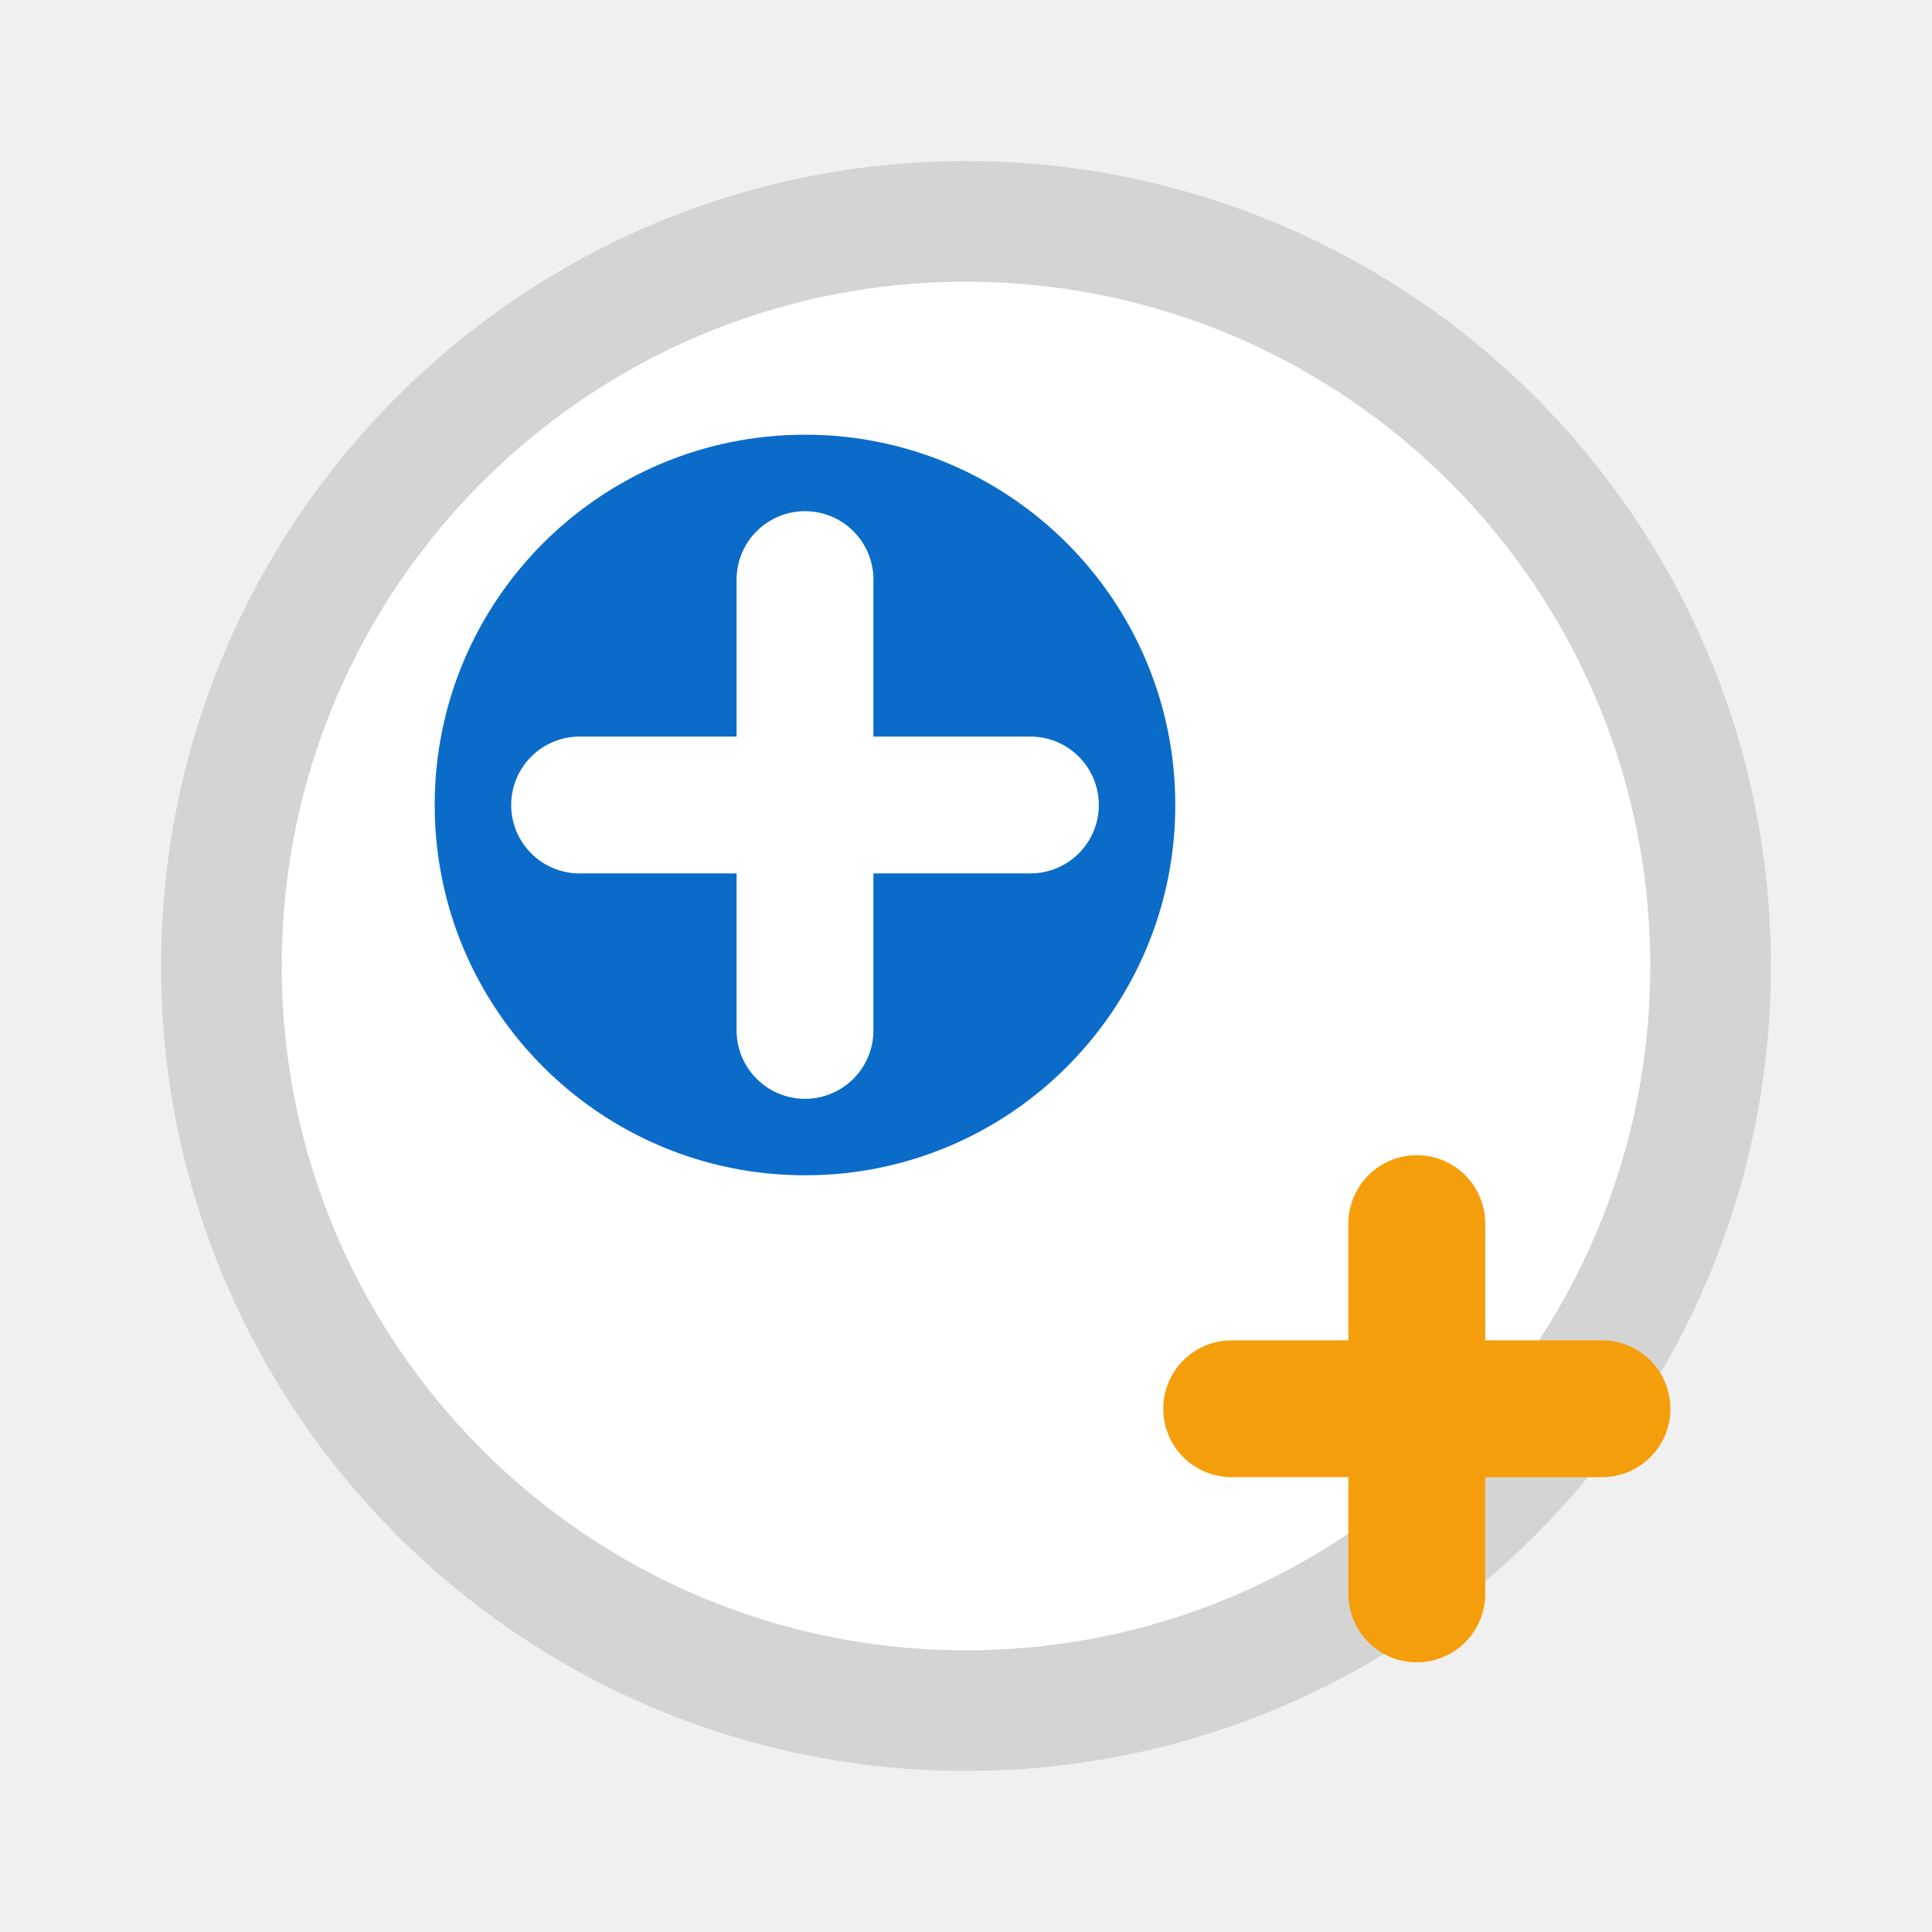
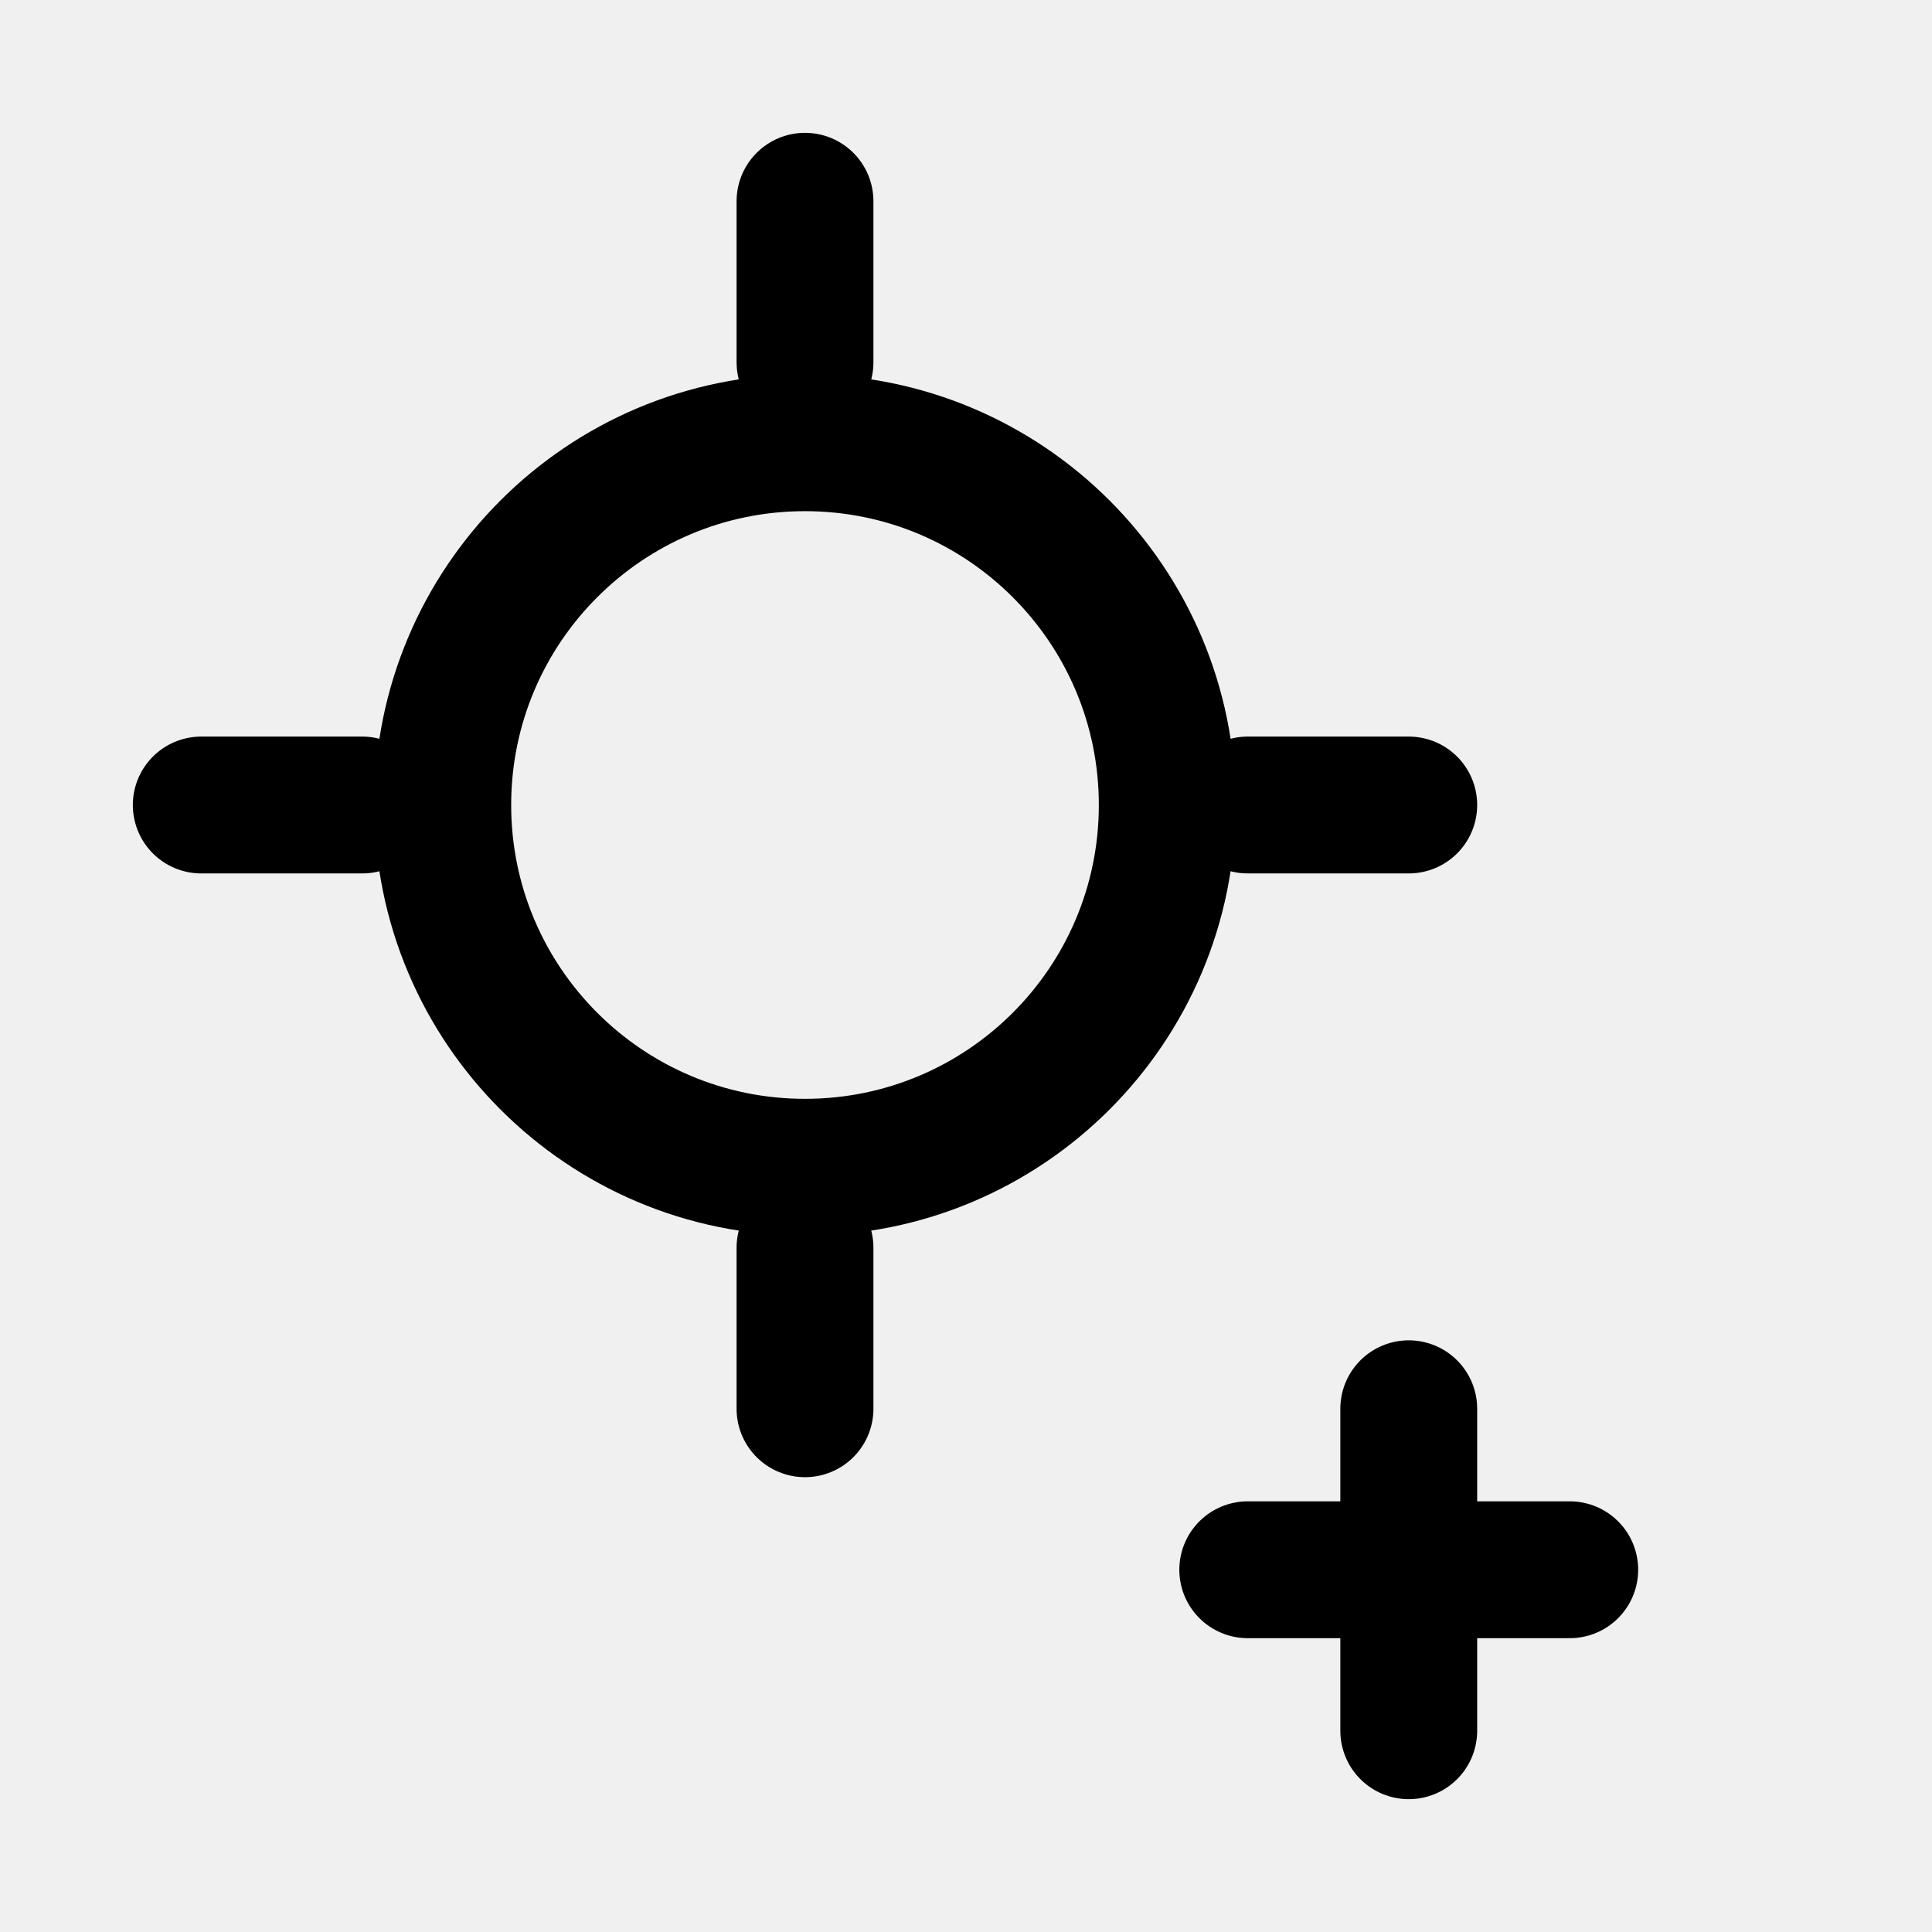
- <svg xmlns="http://www.w3.org/2000/svg" viewBox="0 0 24 24" fill="none">
-   <circle cx="12" cy="12" r="10" fill="#ffffff" />
-   <circle cx="12" cy="12" r="9.25" stroke="#d4d4d4" stroke-width="1.5" />
-   <circle cx="10" cy="10" r="4.6" fill="#0b6bc8" />
-   <path d="M10 7.2v5.6M7.2 10h5.6" stroke="#ffffff" stroke-width="1.7" stroke-linecap="round" />
-   <path d="M17.6 15.2v4.6M15.3 17.5h4.6" stroke="#f59e0b" stroke-width="1.7" stroke-linecap="round" />
+ <svg xmlns="http://www.w3.org/2000/svg" viewBox="0 0 24 24" fill="none" stroke="currentColor" stroke-width="1.7" stroke-linecap="round" stroke-linejoin="round">
+   <circle cx="10" cy="10" r="4.5" />
+   <path d="M10 2.5v2" />
+   <path d="M10 15.5v2" />
+   <path d="M2.5 10h2" />
+   <path d="M15.5 10h2" />
+   <path d="M17.5 17.5v4" />
+   <path d="M15.5 19.5h4" />
</svg>
